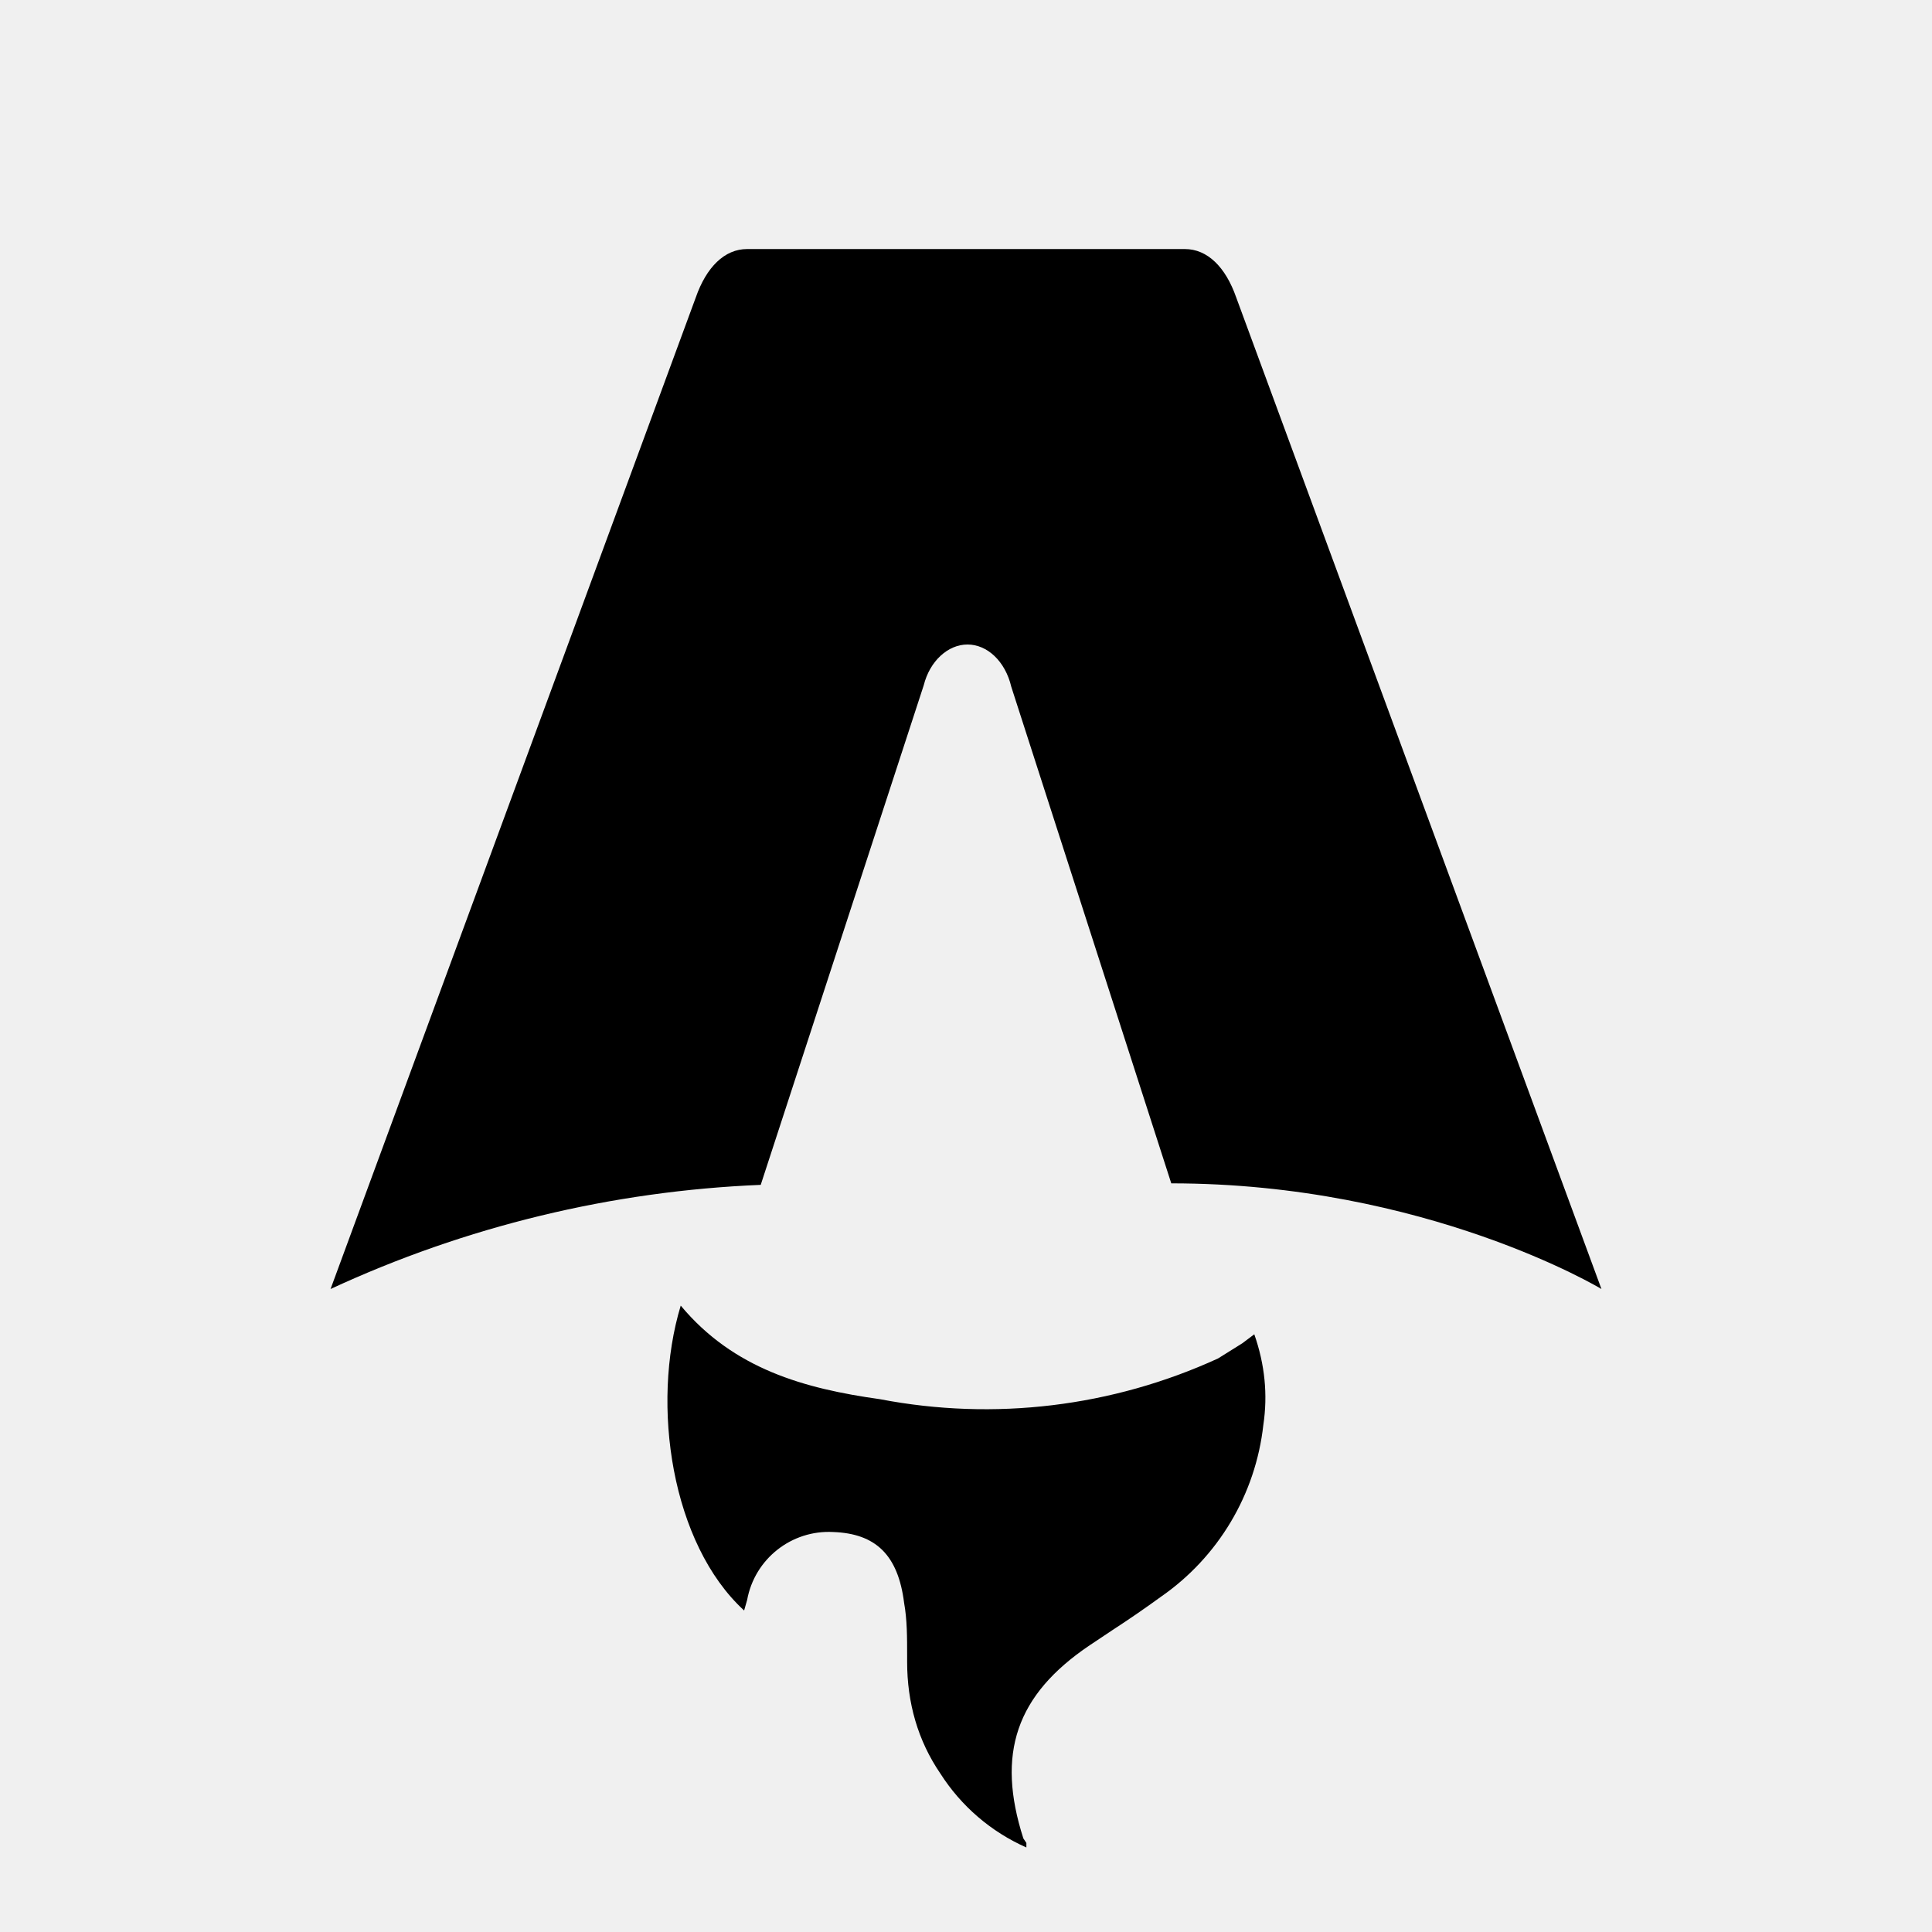
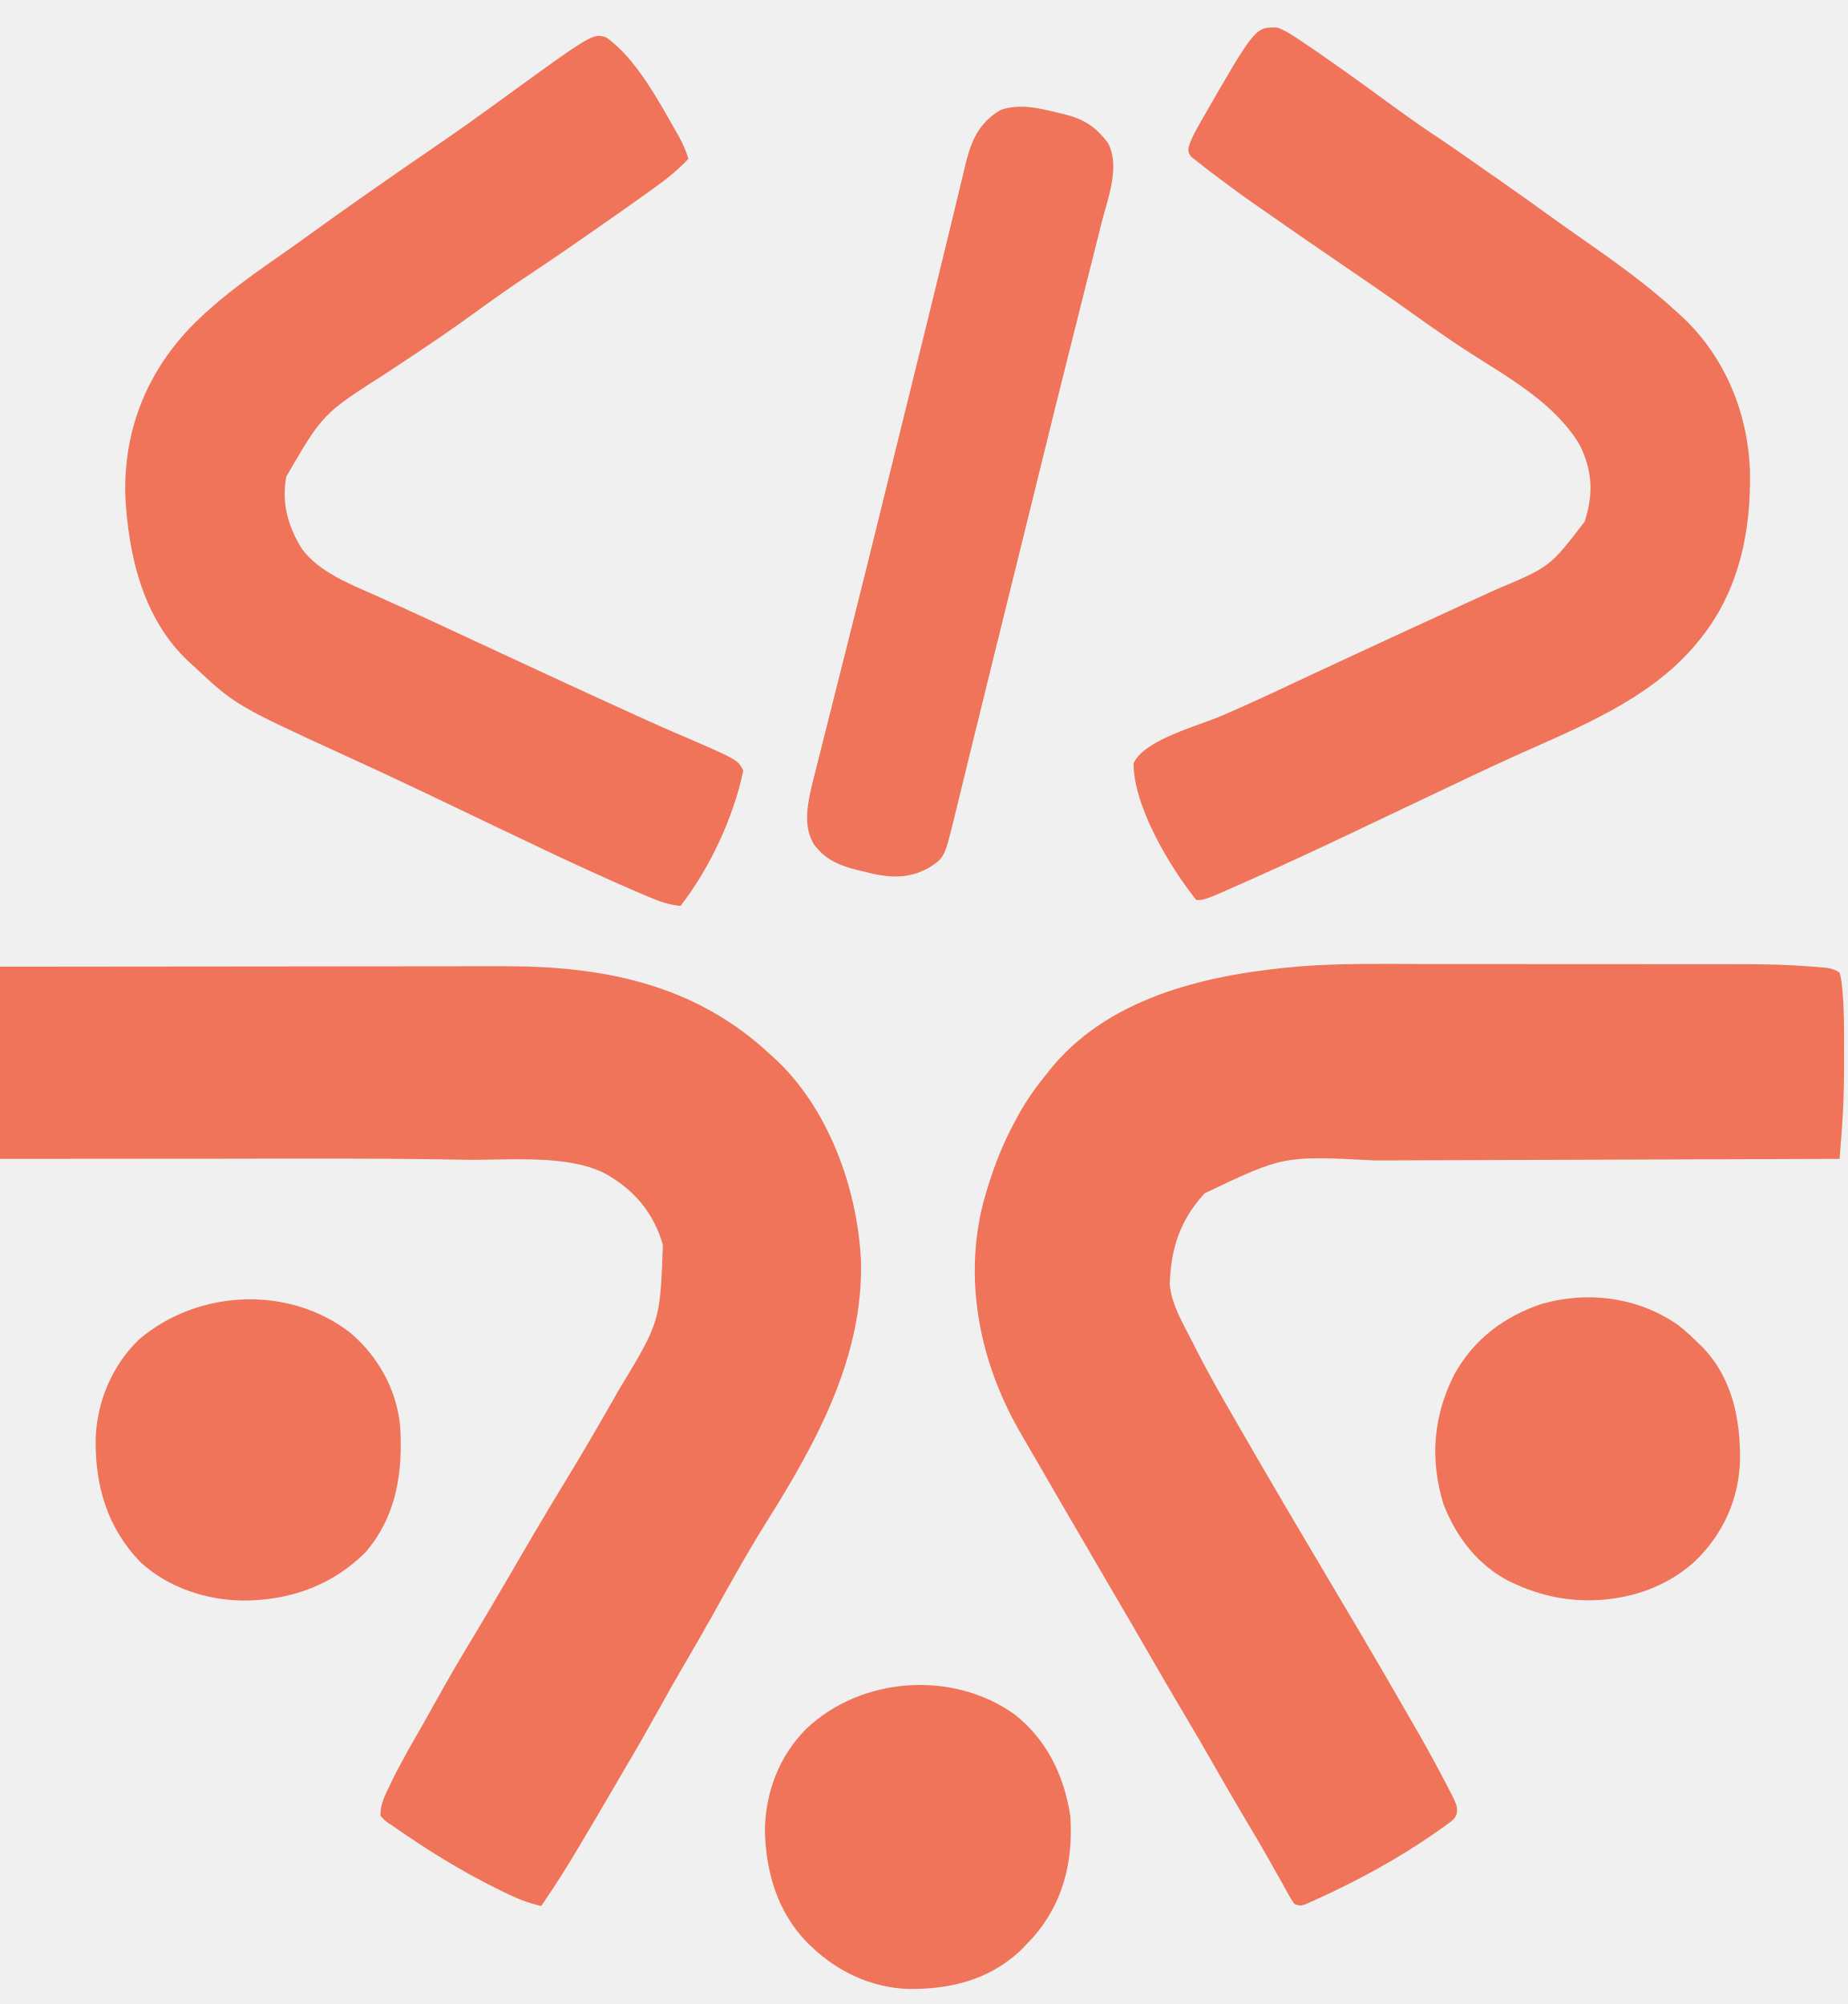
- <svg xmlns="http://www.w3.org/2000/svg" fill="none" viewBox="0 0 128 128">
-   <path d="M50.4 78.5a75.1 75.1 0 0 0-28.5 6.9l24.2-65.7c.7-2 1.9-3.2 3.4-3.2h29c1.5 0 2.7 1.2 3.4 3.2l24.2 65.7s-11.6-7-28.5-7L67 45.5c-.4-1.7-1.6-2.8-2.9-2.8-1.3 0-2.5 1.1-2.9 2.7L50.4 78.5Zm-1.1 28.2Zm-4.2-20.2c-2 6.6-.6 15.8 4.2 20.2a17.5 17.5 0 0 1 .2-.7 5.5 5.5 0 0 1 5.7-4.5c2.8.1 4.3 1.5 4.7 4.7.2 1.1.2 2.3.2 3.5v.4c0 2.7.7 5.2 2.2 7.4a13 13 0 0 0 5.7 4.9v-.3l-.2-.3c-1.8-5.6-.5-9.5 4.4-12.8l1.5-1a73 73 0 0 0 3.2-2.2 16 16 0 0 0 6.8-11.4c.3-2 .1-4-.6-6l-.8.6-1.6 1a37 37 0 0 1-22.4 2.7c-5-.7-9.7-2-13.2-6.2Z" />
-   <style>
-         path { fill: #000; }
-         @media (prefers-color-scheme: dark) {
-             path { fill: #FFF; }
-         }
-     </style>
+ <svg xmlns="http://www.w3.org/2000/svg" version="1.1" width="942" height="1022">
+   <path d="M0 0 C6.392 0.012 12.784 0.007 19.176 0.005 C29.889 0.004 40.601 0.015 51.314 0.034 C62.267 0.053 73.22 0.06 84.173 0.054 C97.491 0.048 110.81 0.051 124.128 0.063 C129.171 0.068 134.214 0.069 139.257 0.067 C145.205 0.065 151.153 0.073 157.101 0.089 C159.261 0.093 161.422 0.094 163.582 0.091 C174.868 0.079 186.067 0.376 197.321 1.262 C198.341 1.34 199.361 1.417 200.412 1.497 C201.359 1.579 202.307 1.662 203.283 1.747 C204.117 1.818 204.951 1.89 205.81 1.964 C208.276 2.403 209.997 2.993 212.092 4.37 C212.759 6.844 213.106 8.915 213.326 11.44 C213.401 12.185 213.476 12.929 213.553 13.696 C214.425 23.427 214.39 33.197 214.352 42.959 C214.342 46.206 214.352 49.452 214.365 52.698 C214.37 64.077 213.973 75.35 213.075 86.695 C212.981 87.923 212.887 89.151 212.79 90.417 C212.56 93.401 212.327 96.386 212.092 99.37 C210.116 99.376 210.116 99.376 208.101 99.383 C176.734 99.484 145.367 99.59 114.001 99.701 C110.127 99.715 106.254 99.729 102.381 99.742 C101.61 99.745 100.839 99.748 100.044 99.751 C87.613 99.795 75.182 99.835 62.751 99.875 C49.965 99.915 37.179 99.96 24.392 100.007 C16.523 100.036 8.654 100.062 0.785 100.085 C-5.282 100.103 -11.349 100.126 -17.416 100.151 C-19.881 100.16 -22.346 100.167 -24.811 100.173 C-71.438 97.734 -71.438 97.734 -111.662 116.929 C-124.232 130.591 -128.834 144.946 -129.467 163.171 C-128.736 173.458 -122.486 183.71 -117.908 192.745 C-117.343 193.867 -116.778 194.989 -116.195 196.145 C-110.971 206.417 -105.38 216.455 -99.611 226.428 C-97.851 229.469 -96.102 232.517 -94.354 235.565 C-78.467 263.233 -62.206 290.684 -45.94 318.13 C-44.91 319.867 -43.881 321.604 -42.852 323.341 C-39.746 328.582 -36.64 333.823 -33.53 339.061 C-25.813 352.072 -18.224 365.153 -10.691 378.27 C-9.026 381.166 -7.353 384.058 -5.678 386.948 C-0.575 395.777 4.393 404.664 9.154 413.683 C9.834 414.963 9.834 414.963 10.528 416.27 C17.321 429.282 17.321 429.282 16.866 433.424 C15.912 435.821 14.911 436.64 12.83 438.147 C12.135 438.654 11.44 439.161 10.724 439.683 C9.958 440.219 9.193 440.755 8.404 441.308 C7.203 442.159 7.203 442.159 5.977 443.028 C-13.413 456.544 -34.606 468.009 -56.158 477.683 C-56.808 477.979 -57.457 478.275 -58.127 478.58 C-62.543 480.492 -62.543 480.492 -65.908 479.37 C-67.464 477.115 -67.464 477.115 -69.139 474.097 C-69.769 472.976 -70.398 471.855 -71.047 470.7 C-71.547 469.796 -71.547 469.796 -72.057 468.874 C-73.836 465.657 -75.646 462.456 -77.451 459.253 C-78.008 458.263 -78.008 458.263 -78.575 457.253 C-82.249 450.73 -86.067 444.297 -89.908 437.87 C-95.341 428.758 -100.668 419.594 -105.908 410.37 C-111.817 399.971 -117.855 389.657 -123.974 379.381 C-129.192 370.607 -134.314 361.781 -139.403 352.933 C-145.283 342.709 -151.224 332.521 -157.175 322.338 C-160.673 316.349 -164.167 310.357 -167.661 304.365 C-170.563 299.389 -173.467 294.414 -176.373 289.44 C-183.115 277.901 -189.827 266.346 -196.492 254.763 C-199.35 249.795 -202.217 244.833 -205.123 239.893 C-225.835 204.653 -234.892 162.404 -224.645 122.064 C-220.554 107.099 -215.449 92.938 -207.908 79.37 C-207.345 78.319 -206.782 77.269 -206.201 76.186 C-201.831 68.315 -196.574 61.335 -190.908 54.37 C-190.238 53.544 -189.568 52.717 -188.877 51.866 C-158.118 15.623 -107.762 4.928 -62.763 1.183 C-41.896 -0.436 -20.914 -0.047 0 0 Z " fill="#F07459" transform="translate(725.9084,491.63)" />
+   <path d="M0 0 C35.44 -0.044 70.881 -0.081 106.321 -0.102 C110.515 -0.105 114.709 -0.107 118.903 -0.11 C120.155 -0.111 120.155 -0.111 121.432 -0.111 C134.911 -0.12 148.389 -0.136 161.867 -0.154 C175.72 -0.173 189.573 -0.184 203.426 -0.188 C211.958 -0.191 220.491 -0.199 229.024 -0.216 C234.892 -0.226 240.761 -0.23 246.63 -0.227 C250.005 -0.226 253.379 -0.229 256.754 -0.238 C307.815 -0.379 354.688 8.98 393 45 C393.641 45.565 394.281 46.129 394.941 46.711 C422.479 72.122 437.283 113.32 439 150 C440.279 199.025 416.301 242.613 390.963 282.986 C380.8 299.23 371.518 316.014 362.197 332.75 C358.237 339.843 354.179 346.871 350.062 353.875 C344.997 362.494 340.082 371.187 335.25 379.938 C330.078 389.299 324.795 398.572 319.324 407.762 C317.273 411.229 315.257 414.715 313.235 418.199 C307.486 428.1 301.674 437.962 295.798 447.788 C295.03 449.073 294.262 450.359 293.496 451.645 C288.559 459.93 283.422 468.02 278 476 C277.34 476.99 276.68 477.98 276 479 C269.268 477.595 263.483 475.129 257.312 472.125 C256.305 471.637 255.298 471.148 254.26 470.645 C235.217 461.292 217.359 450.184 200 438 C199.322 437.559 198.644 437.118 197.945 436.664 C196.246 435.465 196.246 435.465 194 433 C193.81 427.315 196.302 422.508 198.75 417.5 C199.145 416.68 199.54 415.861 199.947 415.016 C204.636 405.453 209.961 396.252 215.272 387.025 C217.597 382.955 219.867 378.854 222.139 374.753 C227.96 364.262 233.981 353.916 240.188 343.648 C244.98 335.718 249.696 327.747 254.375 319.75 C254.729 319.145 255.083 318.541 255.447 317.918 C259.036 311.788 262.619 305.655 266.197 299.519 C267.963 296.491 269.731 293.464 271.5 290.438 C271.85 289.839 272.2 289.241 272.56 288.624 C277.823 279.63 283.194 270.706 288.625 261.812 C296.011 249.712 303.18 237.497 310.191 225.175 C311.994 222.01 313.81 218.853 315.625 215.695 C336.575 181.063 336.575 181.063 338 142 C333.616 126.154 323.803 114.311 309.688 106.125 C290.348 95.255 258.12 98.862 236.391 98.445 C235.297 98.424 234.203 98.403 233.076 98.381 C191.809 97.62 150.524 97.888 109.253 97.928 C95.057 97.942 80.861 97.947 66.665 97.952 C44.443 97.962 22.222 97.982 0 98 C0 65.66 0 33.32 0 0 Z " fill="#F07459" transform="translate(0,493)" />
+   <path d="M0 0 C3.28 1.127 5.821 2.694 8.723 4.602 C9.319 4.993 9.916 5.385 10.53 5.788 C26.342 16.257 41.668 27.46 56.998 38.615 C64.968 44.413 72.933 50.169 81.172 55.582 C89.127 60.855 96.904 66.402 104.728 71.867 C107.471 73.782 110.216 75.694 112.961 77.605 C121.656 83.667 130.296 89.793 138.872 96.02 C144.427 100.045 150.033 103.992 155.66 107.914 C172.714 119.818 189.401 131.725 204.66 145.914 C205.399 146.587 206.137 147.26 206.898 147.953 C228.34 168.29 239.789 196.425 240.945 225.723 C241.663 257.228 235.165 288.245 214.66 312.914 C213.963 313.764 213.265 314.613 212.547 315.488 C189.092 342.802 154.07 356.672 121.978 371.06 C114.31 374.507 106.7 378.075 99.098 381.664 C98.405 381.991 97.712 382.318 96.998 382.655 C86.06 387.816 75.137 393.009 64.214 398.201 C59.134 400.614 54.055 403.027 48.975 405.44 C45.035 407.311 41.096 409.182 37.158 411.056 C20.928 418.777 4.638 426.343 -11.777 433.664 C-12.535 434.003 -13.292 434.342 -14.073 434.691 C-36.95 444.914 -36.95 444.914 -41.34 444.914 C-54.675 428.338 -73.451 397.109 -73.324 375.227 C-68.209 363.211 -40.142 356.054 -28.34 350.914 C-25.358 349.607 -22.379 348.295 -19.402 346.977 C-18.726 346.678 -18.05 346.379 -17.354 346.071 C-6.871 341.406 3.496 336.481 13.887 331.615 C31.428 323.402 49.013 315.283 66.598 307.164 C67.416 306.786 68.234 306.409 69.076 306.02 C78.34 301.743 87.609 297.476 96.887 293.23 C98.555 292.466 100.223 291.702 101.891 290.938 C105.011 289.509 108.133 288.083 111.256 286.659 C139 275.006 139 275.006 156.66 251.914 C161.168 238.101 160.697 226.276 154.293 213.102 C142.017 192.092 118.72 179.003 98.811 166.291 C87.484 159.041 76.551 151.235 65.594 143.445 C54.227 135.366 42.736 127.482 31.202 119.644 C17.282 110.173 3.458 100.562 -10.34 90.914 C-11.389 90.181 -11.389 90.181 -12.459 89.433 C-19.572 84.446 -26.549 79.295 -33.465 74.039 C-34.188 73.491 -34.912 72.943 -35.658 72.378 C-37.571 70.913 -39.459 69.421 -41.34 67.914 C-42.183 67.251 -43.026 66.589 -43.895 65.906 C-45.34 63.914 -45.34 63.914 -45.363 61.188 C-44.046 56.975 -42.149 53.362 -39.965 49.539 C-39.519 48.75 -39.072 47.962 -38.613 47.149 C-11.268 -0.414 -11.268 -0.414 0 0 Z " fill="#F07459" transform="translate(651.3398,14.08594)" />
+   <path d="M0 0 C15.242 10.696 26.908 32.589 36 48.562 C36.374 49.217 36.748 49.872 37.134 50.547 C39.206 54.272 40.791 57.913 42 62 C37.157 67.138 32.035 71.44 26.312 75.562 C25.487 76.164 24.661 76.766 23.81 77.385 C15.494 83.417 7.08 89.308 -1.359 95.164 C-4.088 97.061 -6.81 98.967 -9.531 100.875 C-19.38 107.769 -29.287 114.554 -39.312 121.188 C-48.66 127.376 -57.776 133.818 -66.831 140.424 C-77.012 147.82 -87.374 154.94 -97.852 161.906 C-98.64 162.431 -99.429 162.955 -100.242 163.496 C-104.21 166.132 -108.182 168.763 -112.16 171.386 C-144.387 191.955 -144.387 191.955 -163 224 C-165.579 237.515 -162.144 249.534 -155 261 C-146.105 272.88 -130.61 278.829 -117.438 284.688 C-115.888 285.385 -114.339 286.083 -112.791 286.782 C-110.441 287.843 -108.091 288.904 -105.74 289.961 C-98.654 293.147 -91.604 296.405 -84.562 299.688 C-83.428 300.215 -82.293 300.743 -81.124 301.287 C-78.862 302.339 -76.6 303.392 -74.339 304.445 C-45.146 318.039 -15.933 331.594 13.375 344.938 C14.051 345.246 14.728 345.554 15.425 345.872 C22.284 348.996 29.153 352.084 36.078 355.059 C67.219 368.439 67.219 368.439 70 374 C65.062 397.793 52.911 423.794 38 443 C31.848 442.45 26.785 440.537 21.125 438.125 C20.107 437.696 19.09 437.266 18.042 436.824 C-14.897 422.734 -47.122 406.867 -79.453 391.446 C-83.655 389.442 -87.859 387.439 -92.062 385.438 C-92.89 385.043 -93.718 384.649 -94.571 384.243 C-106.857 378.397 -119.191 372.662 -131.562 367 C-189.009 340.682 -189.009 340.682 -211 320 C-211.602 319.462 -212.204 318.925 -212.824 318.371 C-236.146 296.681 -243.611 263.941 -245.129 233.406 C-245.879 201.01 -234.702 172.185 -212.594 148.685 C-199.015 134.579 -183.6 123.434 -167.571 112.286 C-161.943 108.372 -156.361 104.401 -150.812 100.375 C-142.261 94.174 -133.646 88.068 -125 82 C-123.797 81.155 -123.797 81.155 -122.569 80.292 C-110.131 71.556 -97.646 62.892 -85.086 54.332 C-74.928 47.397 -64.947 40.234 -55 33 C-6.883 -1.99 -6.883 -1.99 0 0 Z " fill="#F07459" transform="translate(309,19)" />
+   <path d="M0 0 C1.558 0.378 1.558 0.378 3.148 0.763 C12.659 3.24 18.644 7.369 24.5 15.25 C30.784 27.272 24.332 43.535 21.227 55.699 C20.669 57.925 20.113 60.152 19.559 62.378 C18.378 67.108 17.188 71.836 15.991 76.562 C14.106 84.003 12.241 91.449 10.379 98.896 C8.199 107.605 6.016 116.314 3.826 125.021 C-0.463 142.074 -4.691 159.141 -8.885 176.218 C-10.471 182.674 -12.063 189.13 -13.654 195.585 C-14.182 197.727 -14.709 199.869 -15.237 202.011 C-17.958 213.055 -20.683 224.098 -23.41 235.141 C-23.723 236.409 -23.723 236.409 -24.043 237.703 C-26.154 246.254 -28.266 254.805 -30.38 263.355 C-31.419 267.558 -32.458 271.762 -33.496 275.965 C-33.701 276.796 -33.907 277.627 -34.118 278.483 C-37.1 290.555 -40.066 302.63 -43.022 314.708 C-44.269 319.803 -45.519 324.898 -46.769 329.993 C-47.948 334.801 -49.123 339.61 -50.294 344.419 C-51.015 347.372 -51.739 350.325 -52.465 353.277 C-52.798 354.634 -53.129 355.991 -53.458 357.35 C-58.845 379.566 -58.845 379.566 -66.719 384.695 C-78.064 391.141 -88.431 389.784 -100.75 386.562 C-102.285 386.196 -102.285 386.196 -103.852 385.822 C-111.564 383.864 -118.66 381.097 -123.875 374.812 C-124.336 374.278 -124.798 373.743 -125.273 373.191 C-130.815 364.42 -129.055 354.006 -126.907 344.463 C-125.662 339.237 -124.339 334.033 -123.008 328.828 C-122.428 326.514 -121.85 324.199 -121.273 321.884 C-120.045 316.971 -118.808 312.061 -117.563 307.152 C-115.77 300.082 -113.994 293.008 -112.223 285.932 C-109.807 276.276 -107.384 266.621 -104.953 256.968 C-100.596 239.663 -96.302 222.343 -92.047 205.013 C-90.472 198.598 -88.891 192.185 -87.31 185.771 C-86.787 183.649 -86.265 181.527 -85.742 179.405 C-83.23 169.206 -80.713 159.009 -78.195 148.812 C-77.558 146.23 -76.92 143.649 -76.283 141.068 C-74.373 133.333 -72.462 125.598 -70.547 117.864 C-69.508 113.663 -68.468 109.463 -67.43 105.262 C-67.225 104.434 -67.02 103.607 -66.81 102.754 C-63.916 91.049 -61.06 79.334 -58.23 67.613 C-57.066 62.802 -55.897 57.992 -54.728 53.182 C-53.635 48.683 -52.552 44.182 -51.478 39.679 C-50.817 36.919 -50.146 34.161 -49.473 31.404 C-49.023 29.55 -48.585 27.693 -48.148 25.835 C-45.132 13.579 -41.345 5.053 -30.438 -1.625 C-20.479 -5.213 -9.874 -2.416 0 0 Z " fill="#F07459" transform="translate(540.5,57.75)" />
+   <path d="M0 0 C16.508 13.014 25.244 31.306 28.395 51.805 C29.897 75.085 24.862 96.065 9.207 113.93 C7.703 115.529 6.183 117.114 4.645 118.68 C4.031 119.306 3.417 119.933 2.785 120.578 C-13.079 135.561 -33.637 140.395 -54.809 139.984 C-73.137 139.227 -90.118 131.242 -103.355 118.68 C-104.521 117.576 -104.521 117.576 -105.711 116.449 C-121.099 100.637 -126.901 80.302 -127.355 58.68 C-126.918 39.397 -120.031 21.254 -106.379 7.473 C-78.229 -19.376 -31.529 -22.576 0 0 Z " fill="#F07459" transform="translate(517.3555,874.3203)" />
+   <path d="M0 0 C13.898 12.001 23.142 28.586 25 47 C26.552 70.6 23.256 93.203 7.309 111.699 C-9.708 128.658 -31.345 136.26 -55.16 136.249 C-73.893 136.012 -93.391 129.619 -107.363 116.695 C-124.316 99.136 -130.554 77.806 -130.215 53.711 C-129.592 34.714 -121.753 16.203 -108 3 C-77.914 -22.556 -31.256 -24.627 0 0 Z " fill="#F07459" transform="translate(179,680)" />
+   <path d="M0 0 C3.512 2.832 6.782 5.84 10 9 C10.701 9.677 11.402 10.354 12.125 11.051 C27.261 26.748 31.482 47.717 31.215 68.844 C30.631 88.513 22.691 106.093 8.677 119.788 C-2.391 130.177 -16.968 136.731 -32 139 C-32.699 139.11 -33.397 139.219 -34.117 139.332 C-50.973 141.581 -67.555 139.064 -83 132 C-83.932 131.581 -84.864 131.162 -85.824 130.73 C-102.196 122.627 -113.579 107.835 -120 91 C-126.982 68.334 -125.217 46.042 -114.438 24.941 C-104.588 7.044 -89.007 -4.664 -69.812 -11.062 C-45.998 -17.793 -20.39 -14.41 0 0 Z " fill="#F07459" transform="translate(856,676)" />
</svg>
